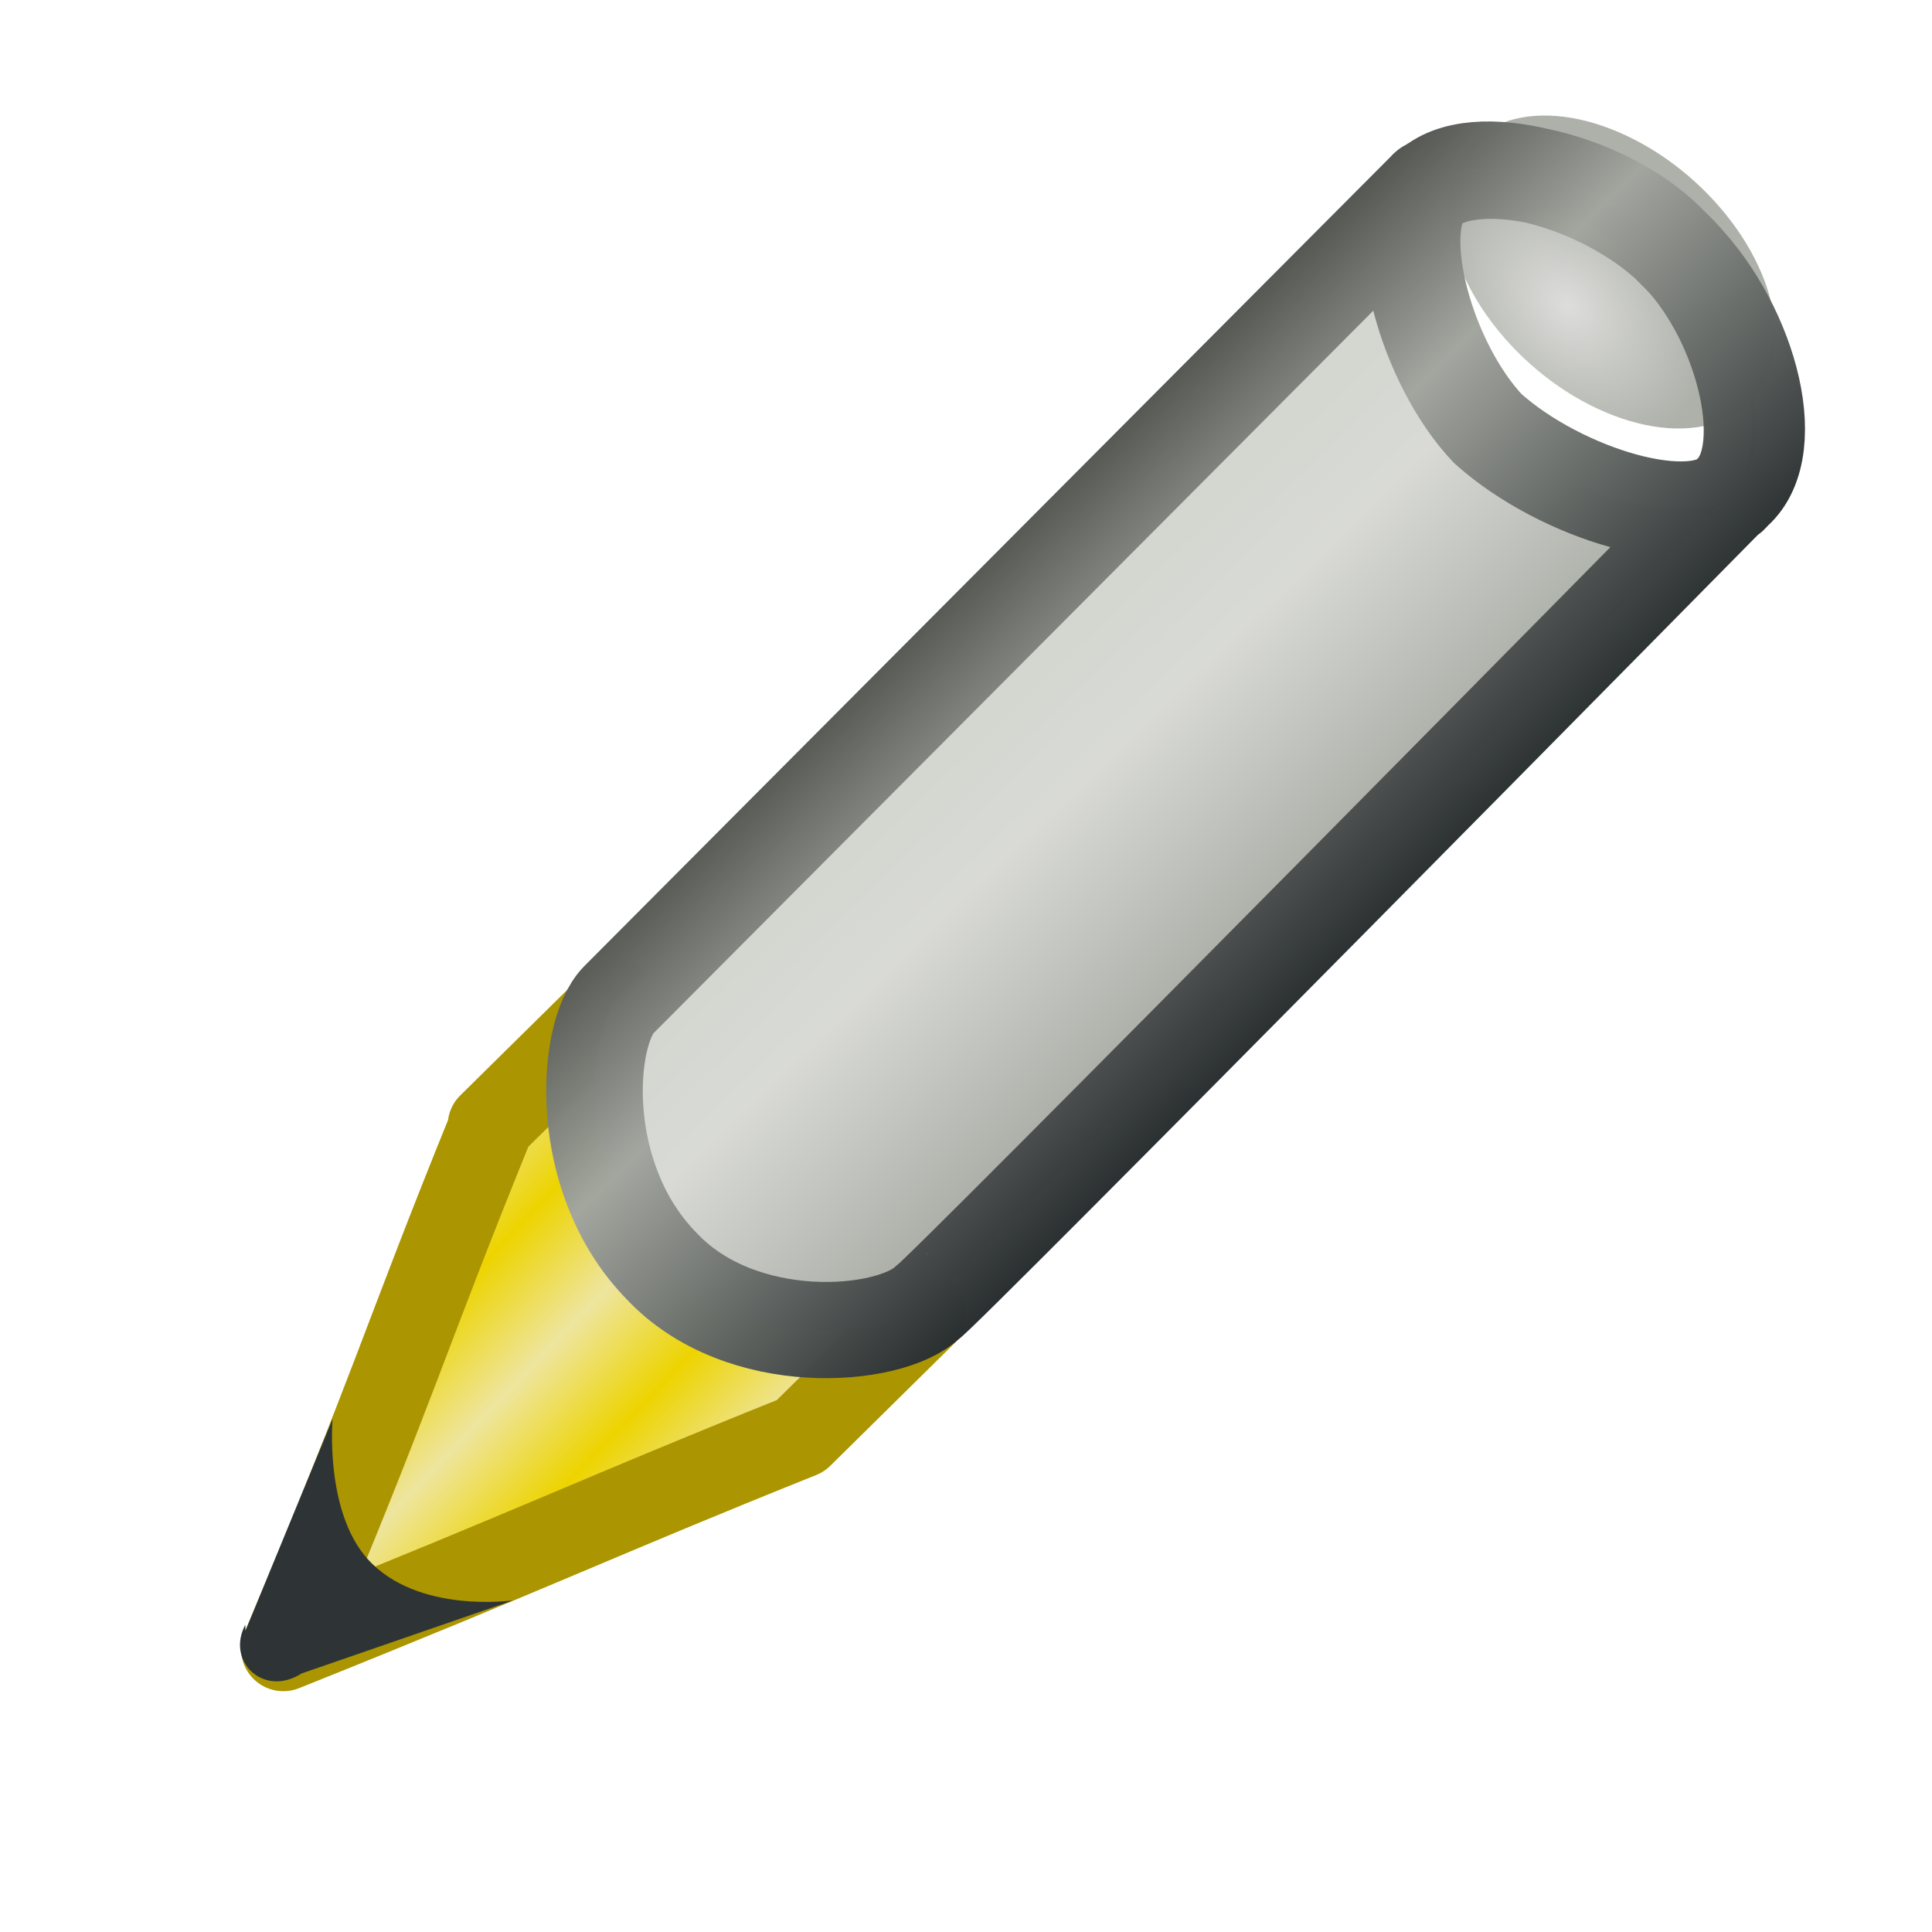
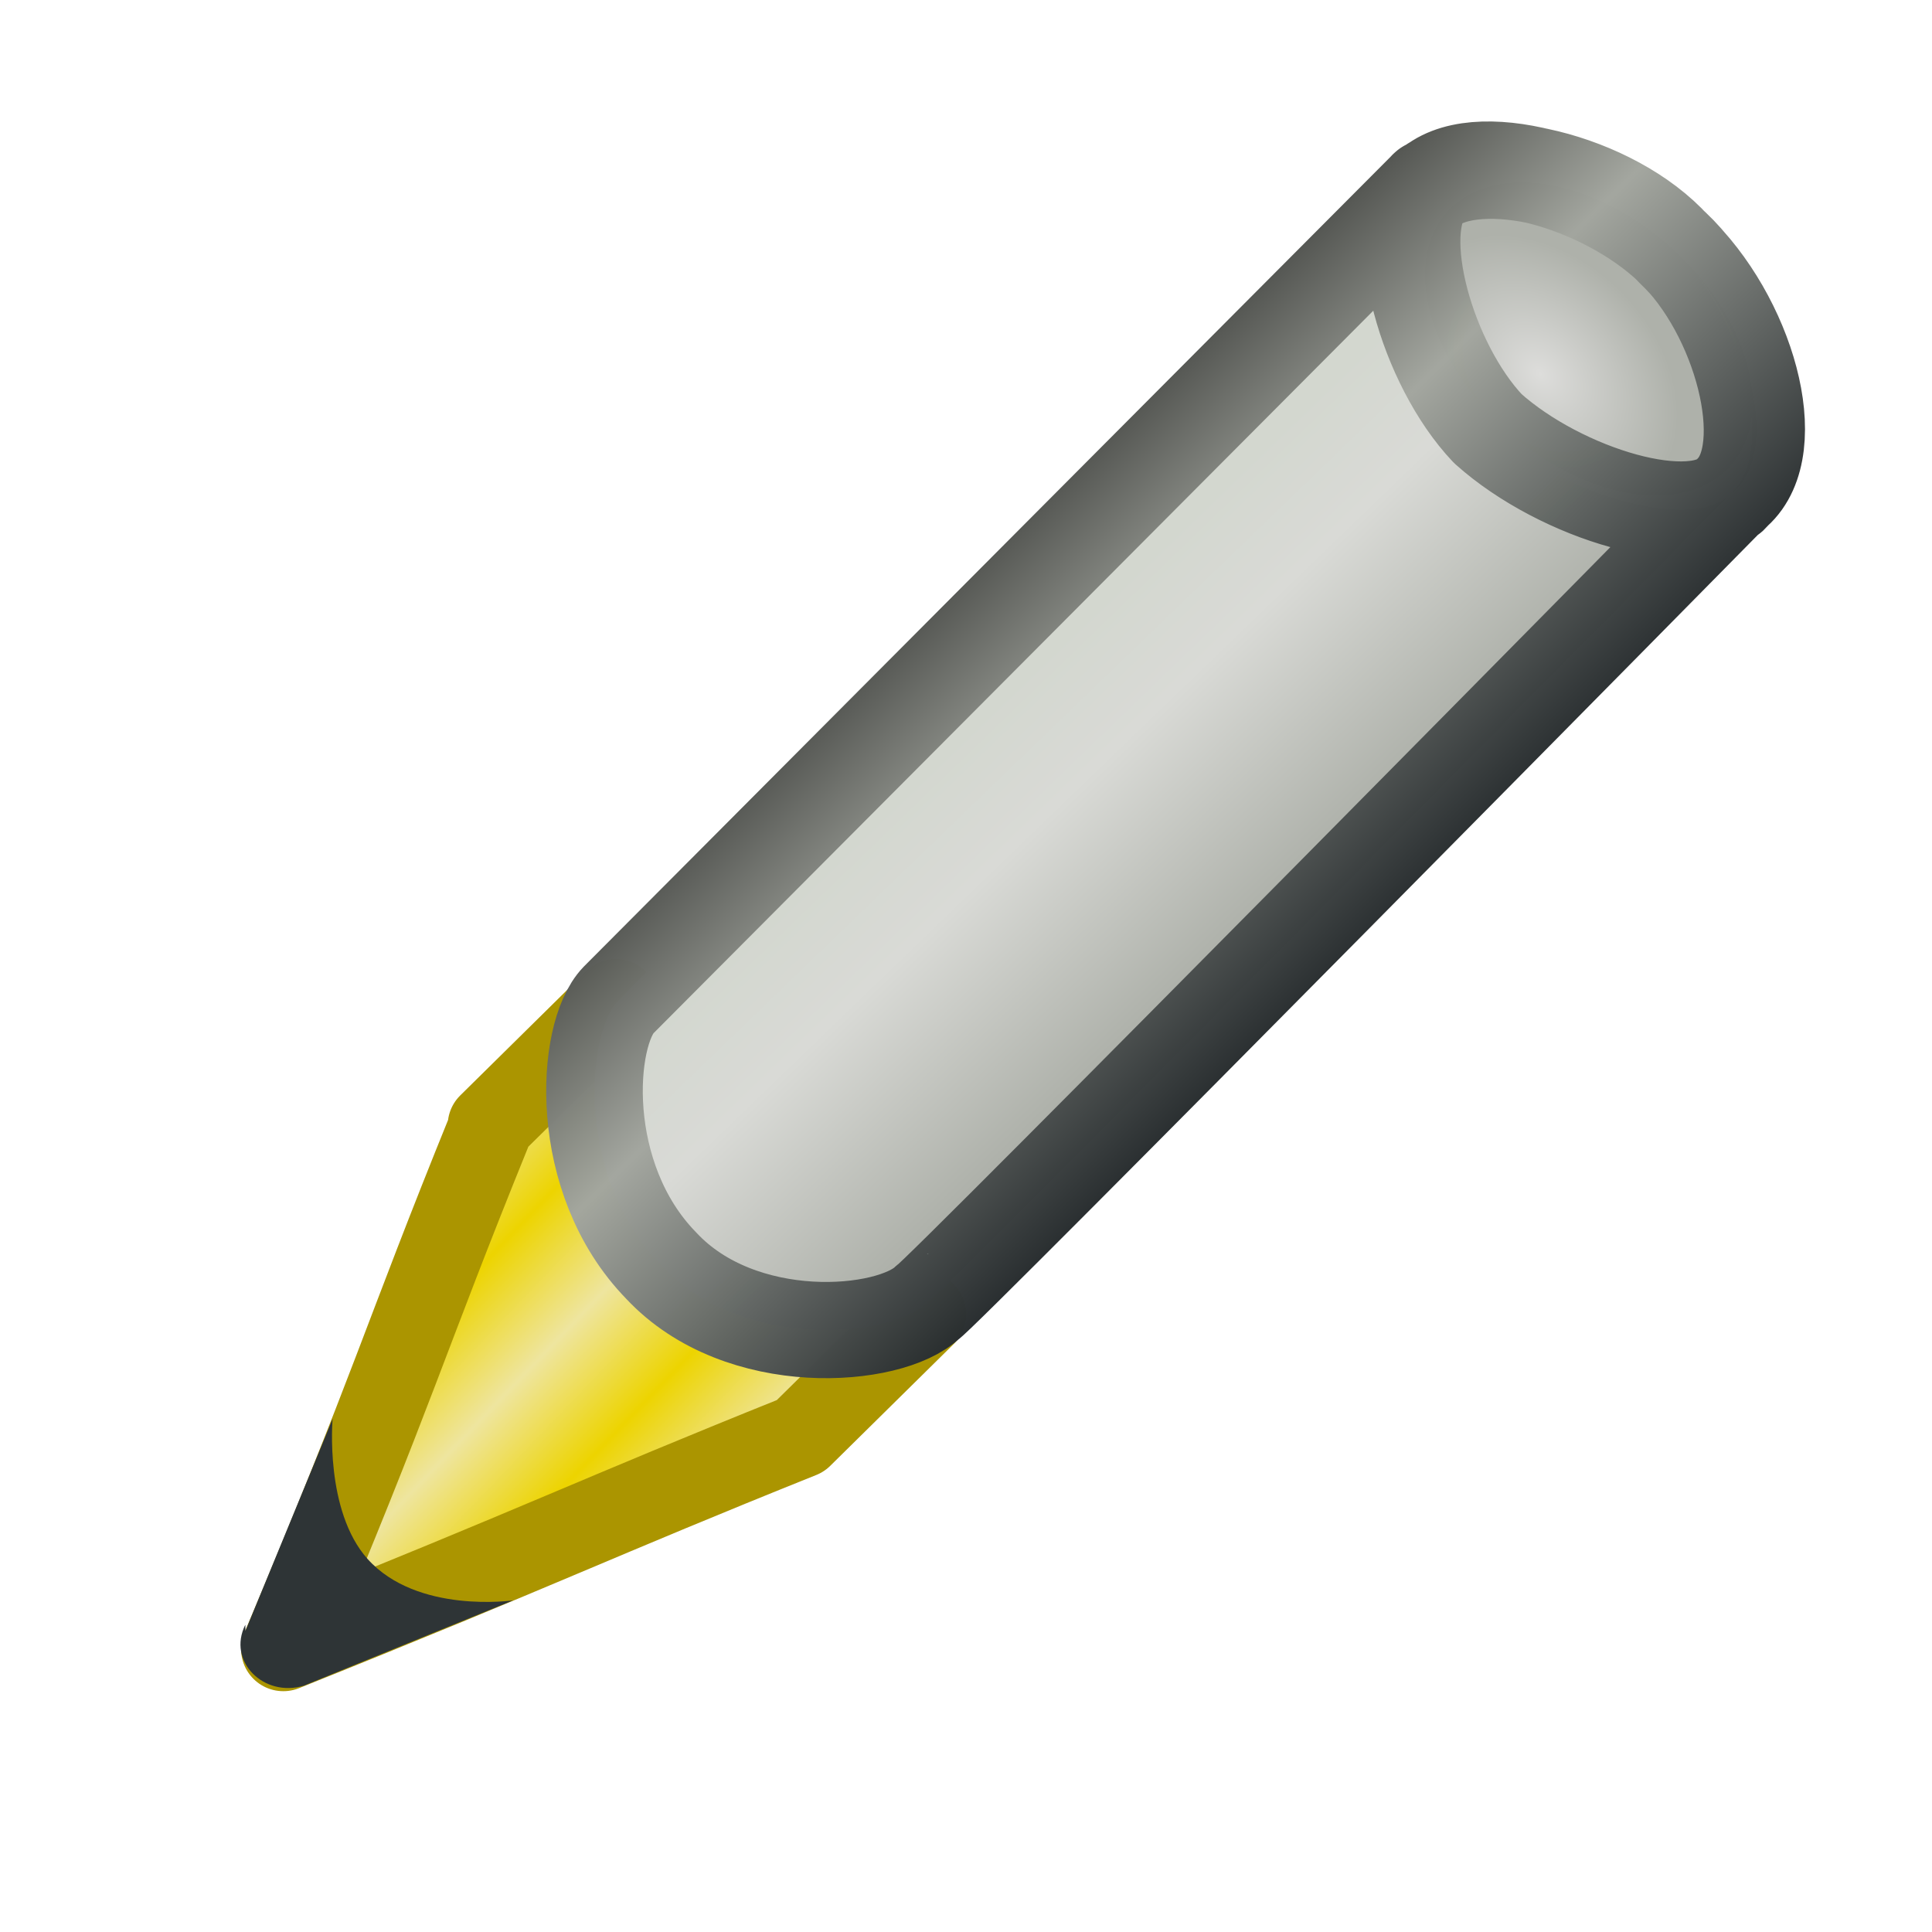
<svg xmlns="http://www.w3.org/2000/svg" xmlns:xlink="http://www.w3.org/1999/xlink" style="enable-background:new" height="16" width="16" version="1.1">
  <defs>
    <linearGradient id="a">
      <stop stop-color="#dddddb" offset="0" />
      <stop stop-color="#aeb1aa" offset="1" />
    </linearGradient>
-     <linearGradient id="f" y2="11.4" spreadMethod="reflect" gradientUnits="userSpaceOnUse" x2="5.42" gradientTransform="translate(-1.06 .0436)" y1="12" x1="6.05">
+     <linearGradient id="g" x1="6.05" spreadMethod="reflect" gradientUnits="userSpaceOnUse" y1="12" gradientTransform="translate(-1.06 .0436)" x2="5.42" y2="11.4">
      <stop stop-color="#edd400" offset="0" />
      <stop stop-color="#eee59f" offset="1" />
    </linearGradient>
-     <radialGradient id="c" xlink:href="#a" gradientUnits="userSpaceOnUse" cy="3.53" cx="14.8" gradientTransform="matrix(-.0221 -.624 .829 .016 12.2 12.7)" r="1.65" />
-     <radialGradient id="b" xlink:href="#a" gradientUnits="userSpaceOnUse" cy="10.2" cx="6.75" gradientTransform="matrix(.918 0 0 .958 .551 .426)" r="1.34" />
-     <linearGradient id="e" y2="7.72" gradientUnits="userSpaceOnUse" x2="11.3" gradientTransform="translate(-1.07 .0435)" y1="5.75" x1="9.39">
+     <radialGradient id="j" xlink:href="#a" gradientUnits="userSpaceOnUse" cy="3.53" cx="14.8" gradientTransform="matrix(-.393 .422 -.559 -.548 14.1 6.26)" r="1.65" />
+     <radialGradient id="k" xlink:href="#a" gradientUnits="userSpaceOnUse" cy="10.2" cx="6.75" gradientTransform="matrix(.918 0 0 .958 .551 .426)" r="1.34" />
+     <linearGradient id="h" x1="9.39" gradientUnits="userSpaceOnUse" y1="5.75" gradientTransform="translate(-1.07 .0435)" x2="11.3" y2="7.72">
      <stop stop-color="#d3d7cf" offset="0" />
      <stop stop-color="#d9dad6" offset=".355" />
      <stop stop-color="#aeb1aa" offset="1" />
    </linearGradient>
-     <linearGradient id="d" y2="8.71" gradientUnits="userSpaceOnUse" x2="11.5" gradientTransform="translate(-1.07 .0435)" y1="5.53" x1="8.36">
+     <linearGradient id="i" x1="8.36" gradientUnits="userSpaceOnUse" y1="5.53" gradientTransform="translate(-1.07 .0435)" x2="11.5" y2="8.71">
      <stop stop-color="#555753" offset="0" />
      <stop stop-color="#a3a69f" offset=".329" />
      <stop stop-color="#262b2d" offset="1" />
    </linearGradient>
  </defs>
-   <g>
-     <g style="enable-background:new" transform="matrix(.810 0 0 .807 1.98 1.07)">
-       <g transform="matrix(1.25 0 0 1.25 -2.71 -1.34)">
-         <path stroke-linejoin="round" d="m4.22 9.25 1.03-1.02 2.52 2.57-1.01 1c-1.7 0.685-2.08 0.885-4.23 1.75 0.915-2.18 0.974-2.5 1.69-4.27z" stroke="#ab9500" stroke-width=".691" fill="url(#f)" />
-         <path d="m2.22 13.4 0.713-1.74s-0.067 0.754 0.286 1.15c0.406 0.454 1.19 0.34 1.19 0.34l-1.73 0.6c-0.31 0.2-0.62-0.1-0.46-0.4z" fill="#2e3436" />
-         <g transform="translate(6.5 -7.49)" fill="url(#b)">
-           <path d="m16.2 3.5a1.65 1.09 0 1 1 -0.1 -0.11" transform="matrix(-.687 -.648 .654 -.653 14.4 21.9)" fill="url(#c)" />
-         </g>
-         <path stroke-linejoin="round" d="m11.9 1.56c0.361-0.36 1.43-0.057 1.99 0.48 0.569 0.537 0.854 1.65 0.492 2.01-0.3 0.35-1.4 0.02-2-0.52-0.5-0.53-0.8-1.61-0.5-1.97zm0.001-0.007c-0.348 0.321 0.009 0.013-0.01-0.001l-6.62 6.67c-0.27 0.28-0.35 1.46 0.35 2.18 0.65 0.7 1.87 0.6 2.18 0.3 0.05 0 6.59-6.66 6.59-6.66 0.011-0.01-0.073 0.089 0.008 0 0.4-0.36 0.1-1.42-0.5-1.99-0.5-0.56-1.6-0.82-2-0.5z" stroke-opacity=".991" stroke="url(#d)" stroke-linecap="square" stroke-width=".790" fill="url(#e)" />
+   <g style="enable-background:new" transform="matrix(.810 0 0 .807 1.98 1.07)">
+     <g transform="matrix(1.25 0 0 1.25 -2.71 -1.34)">
+       <path stroke-linejoin="round" d="m4.22 9.25 1.03-1.02 2.52 2.57-1.01 1c-1.7 0.685-2.08 0.885-4.23 1.75 0.915-2.18 0.974-2.5 1.69-4.27z" stroke="#ab9500" stroke-width=".691" fill="url(#g)" />
+       <path fill="#2e3436" d="m2.22 13.4 0.713-1.74s-0.067 0.754 0.286 1.15c0.406 0.454 1.19 0.34 1.19 0.34l-1.71 0.7c-0.33 0.1-0.63-0.2-0.48-0.5z" />
+       <g transform="translate(6.5 -7.49)" fill="url(#k)">
+         <path fill="url(#j)" d="m5.37 9.67a1.56 1.01 42.1 1 1 -0.003 0.137" />
      </g>
+       <path stroke-linejoin="round" d="m11.9 1.56c0.361-0.36 1.43-0.057 1.99 0.48 0.569 0.537 0.854 1.65 0.492 2.01-0.3 0.35-1.4 0.02-2-0.52-0.5-0.53-0.8-1.61-0.5-1.97zm0.001-0.007c-0.348 0.321 0.009 0.013-0.01-0.001l-6.62 6.67c-0.27 0.28-0.35 1.46 0.35 2.18 0.65 0.7 1.87 0.6 2.18 0.3 0.05 0 6.59-6.66 6.59-6.66 0.011-0.01-0.073 0.089 0.008 0 0.4-0.36 0.1-1.42-0.5-1.99-0.5-0.56-1.6-0.82-2-0.5z" stroke-opacity=".991" stroke="url(#i)" stroke-linecap="square" stroke-width=".79" fill="url(#h)" />
    </g>
  </g>
</svg>
